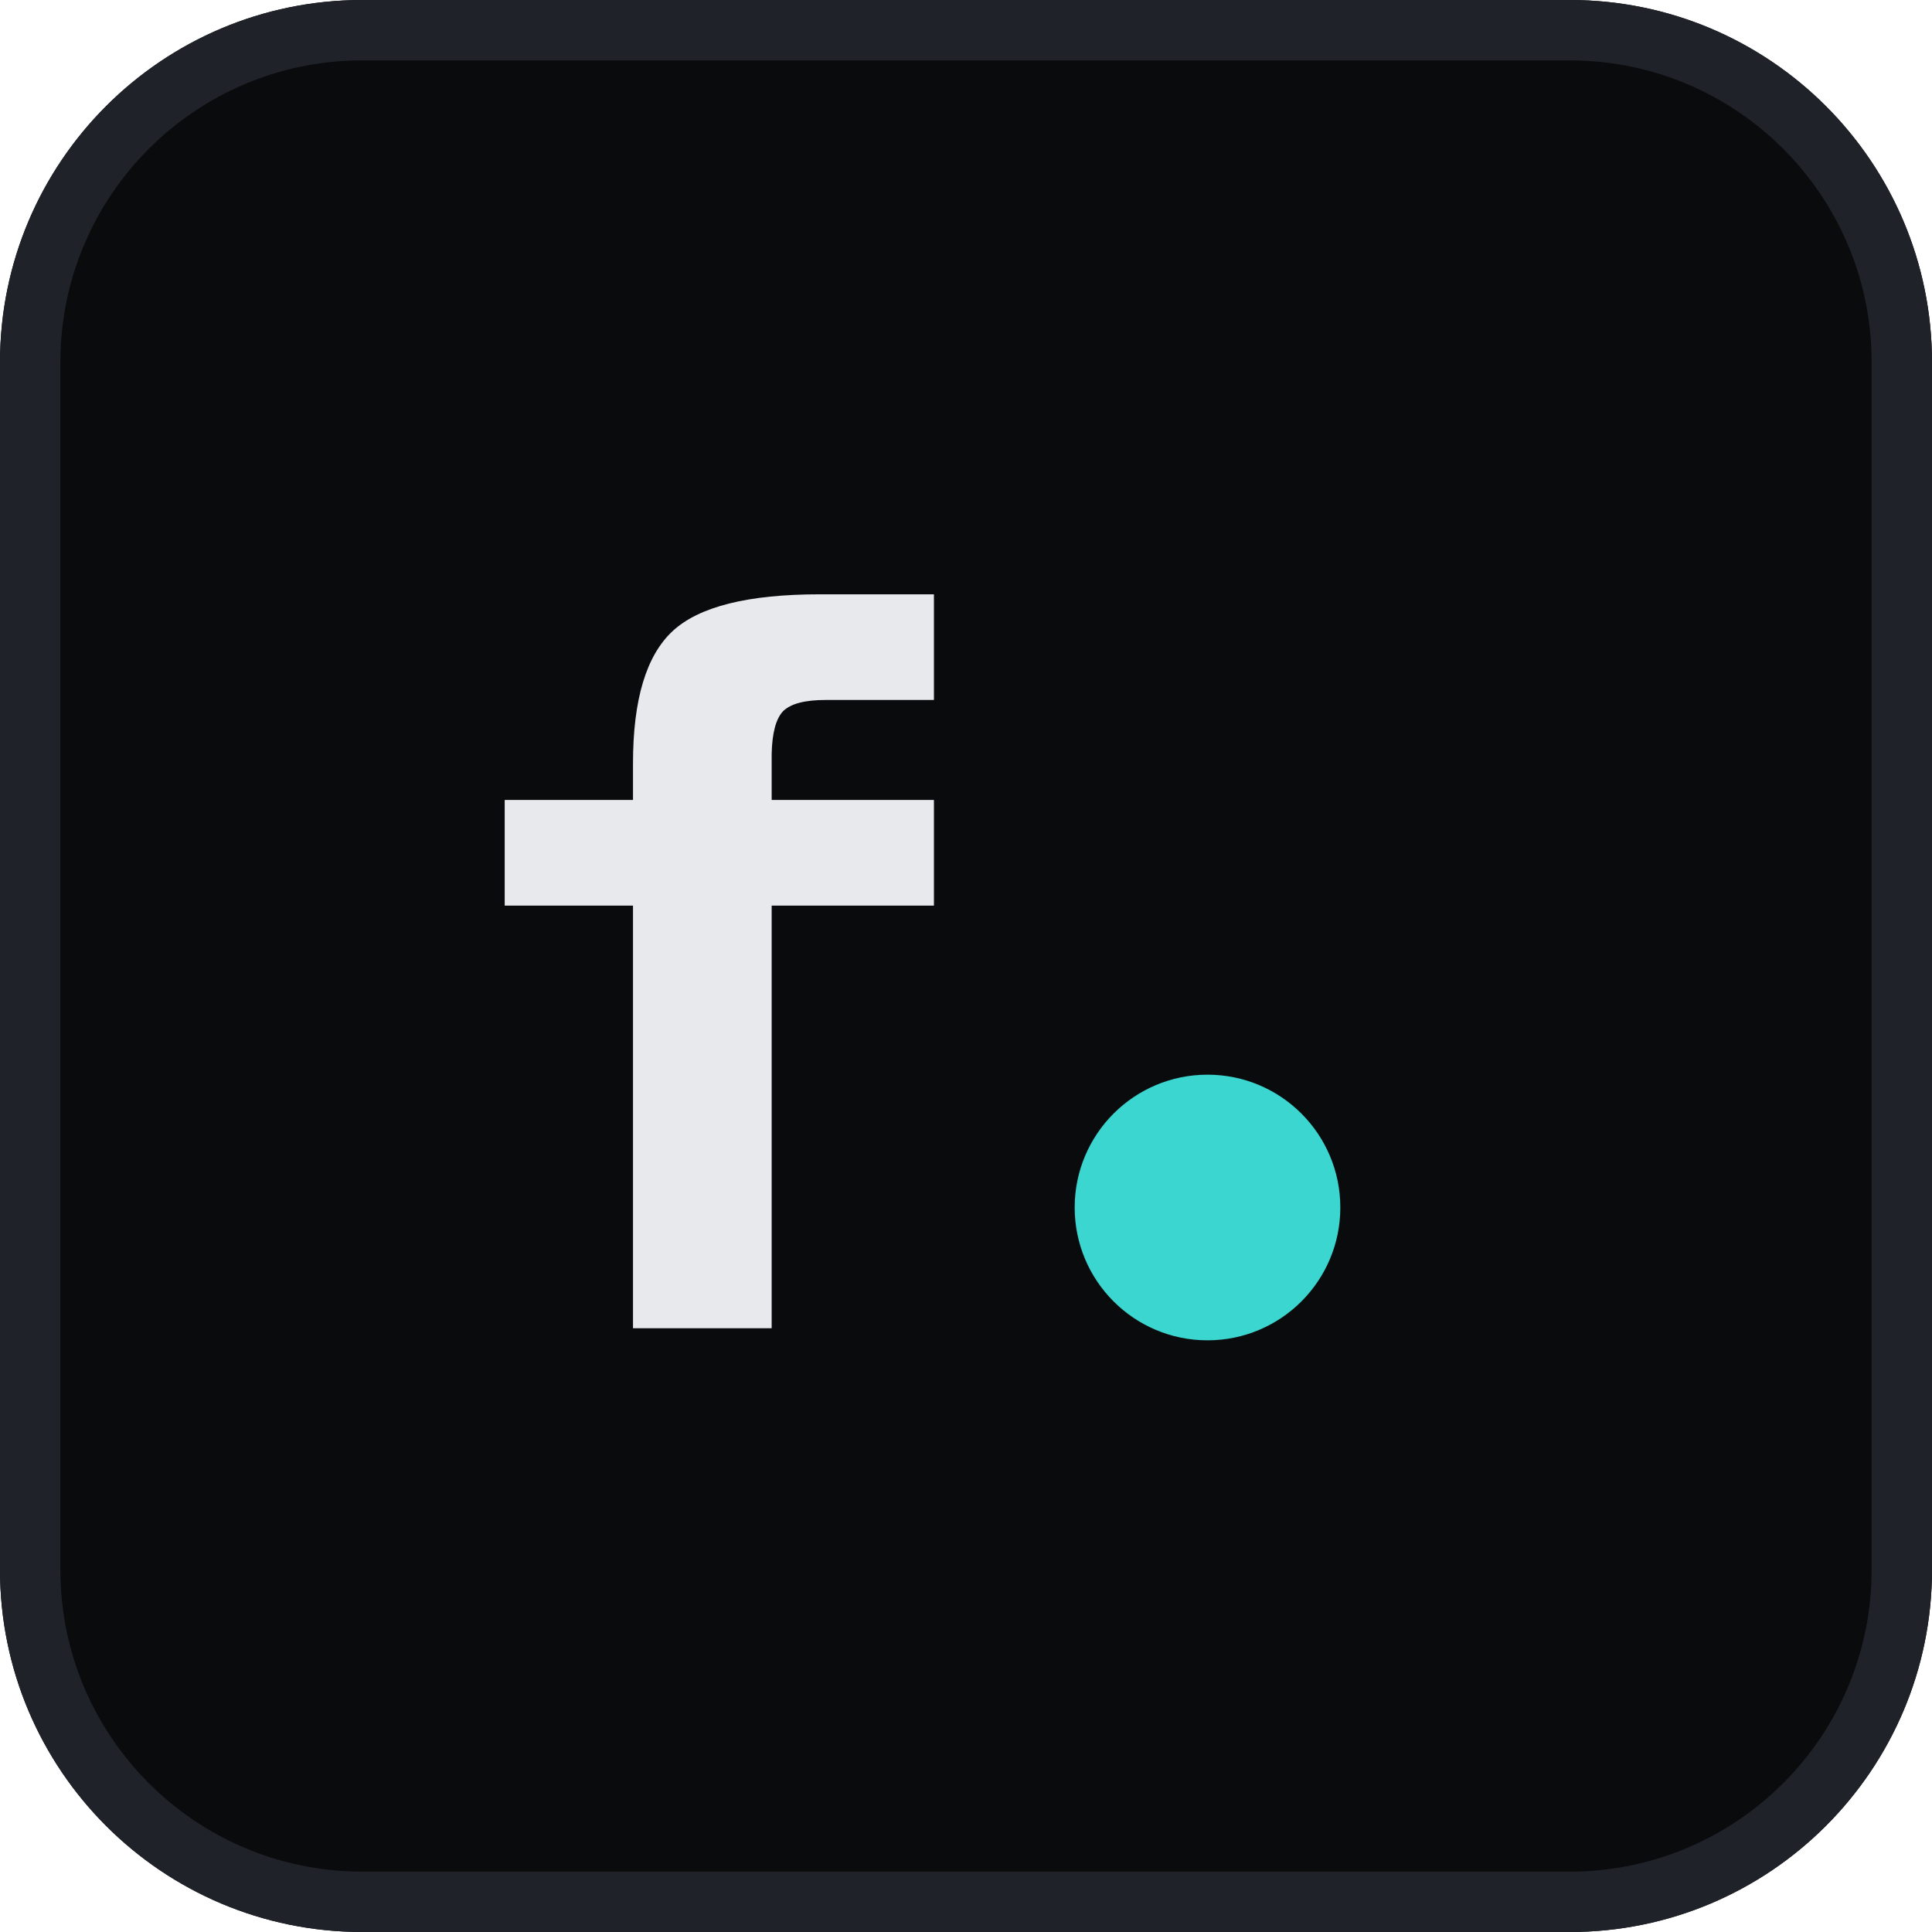
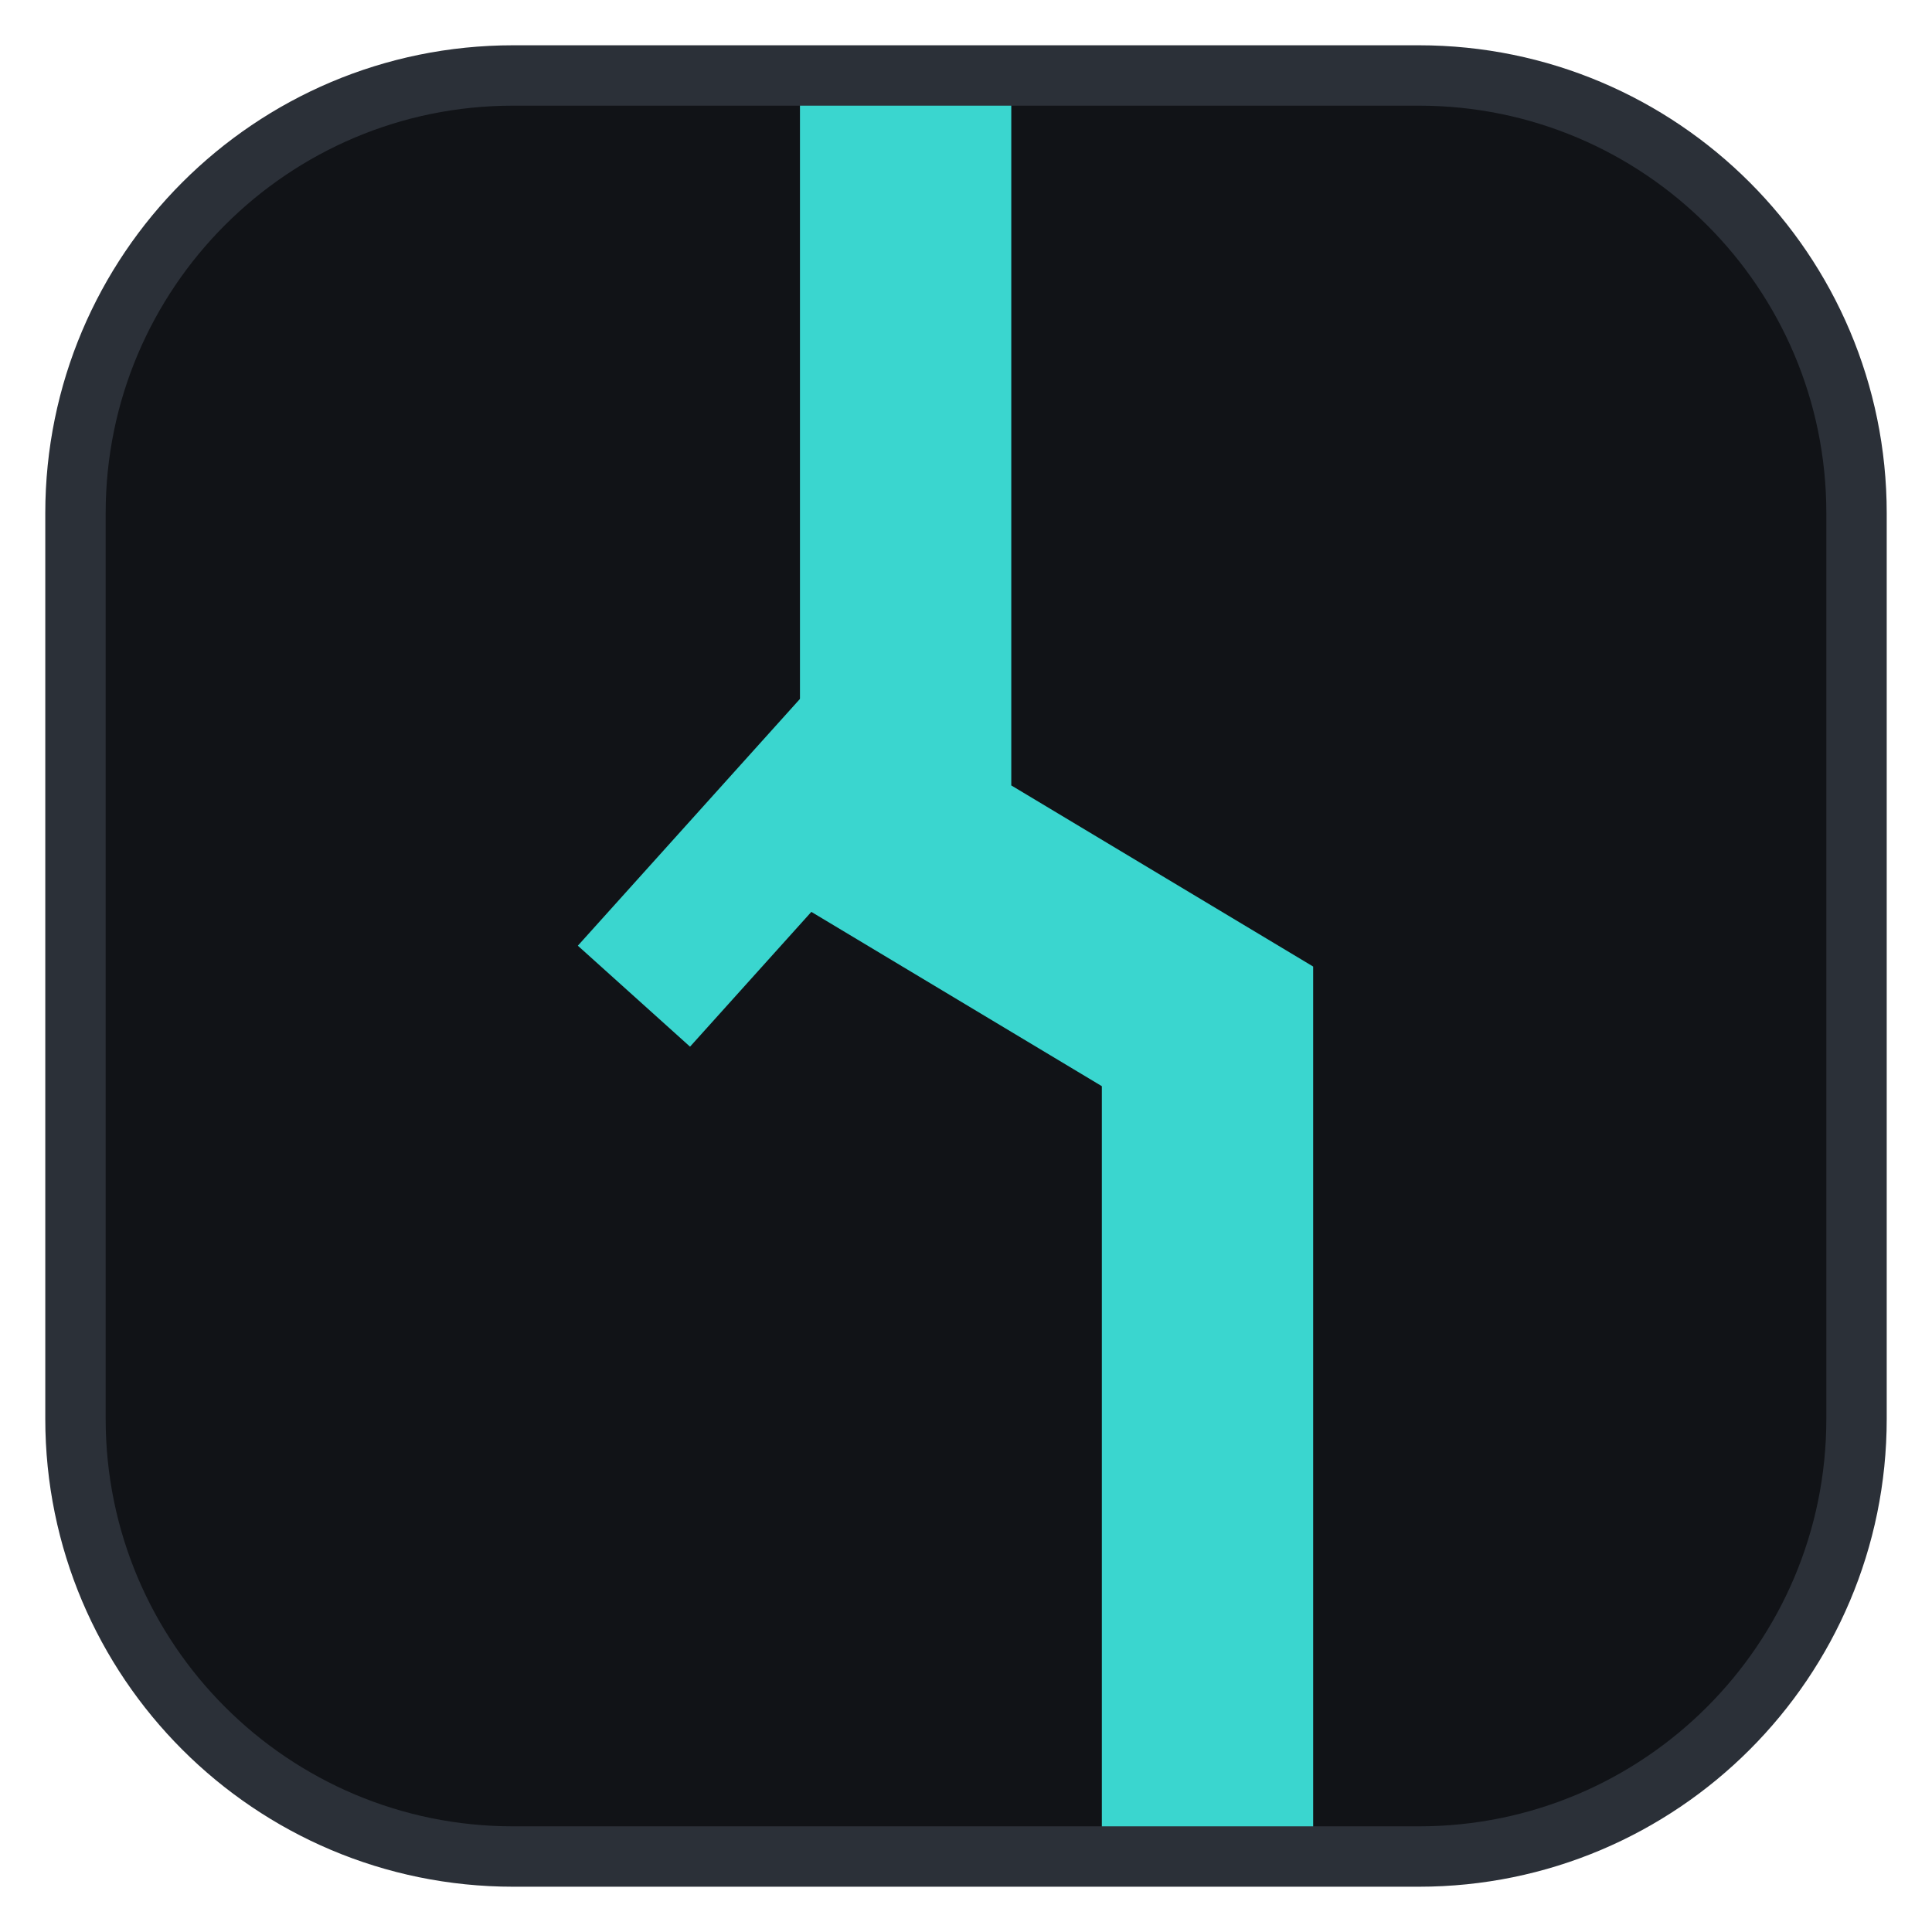
- <svg xmlns="http://www.w3.org/2000/svg" width="32" height="32" viewBox="0 0 32 32">
-   <rect width="32" height="32" rx="6" fill="#0a0b0d" />
-   <rect x="0.5" y="0.5" width="31" height="31" rx="5.5" fill="none" stroke="#1f2329" />
-   <text x="7" y="22" font-family="ui-monospace,monospace" font-size="16" font-weight="700" fill="#e7e9ec">f</text>
-   <circle cx="20" cy="20" r="2.2" fill="#3ad6cf" />
+ <svg xmlns="http://www.w3.org/2000/svg" width="32" height="32" viewBox="0 0 64 64" fill="none" role="img" aria-label="Fracta">
+   <defs>
+     <clipPath id="c">
+       <rect x="2" y="2" width="60" height="60" rx="15" />
+     </clipPath>
+   </defs>
+   <rect x="2" y="2" width="60" height="60" rx="15" fill="#111317" />
+   <g clip-path="url(#c)">
+     <path d="M30 -4 L30 28 L40 34 L40 68" stroke="#3ad6cf" stroke-width="7" fill="none" />
+     <path d="M30 23 L21 33" stroke="#3ad6cf" stroke-width="5" fill="none" />
+   </g>
+   <rect x="2.5" y="2.5" width="59" height="59" rx="14.5" fill="none" stroke="#2b3038" stroke-width="2" />
</svg>
